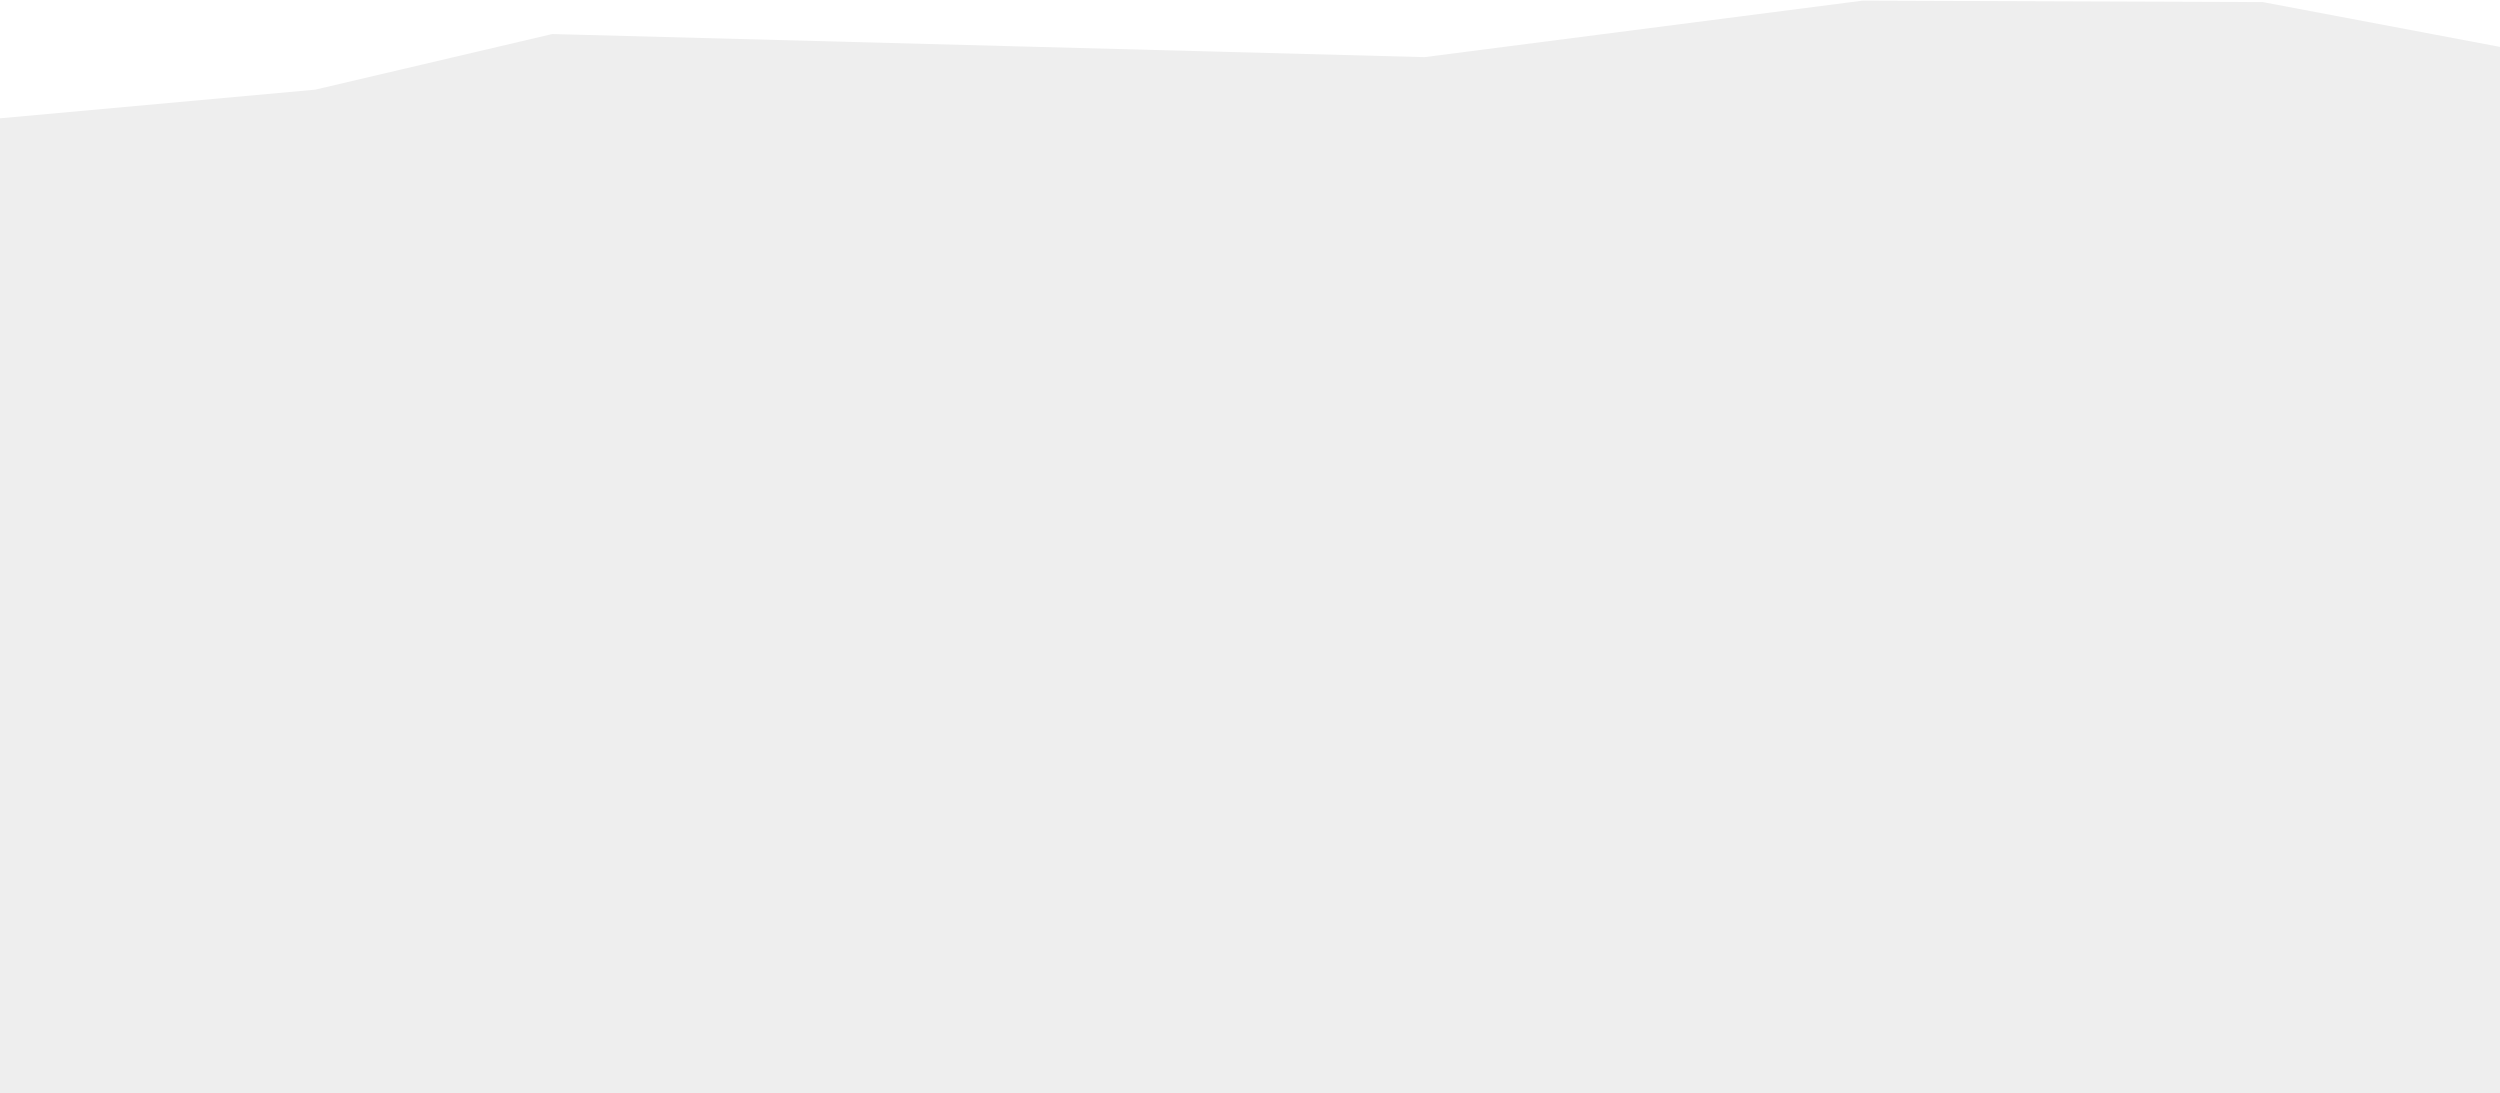
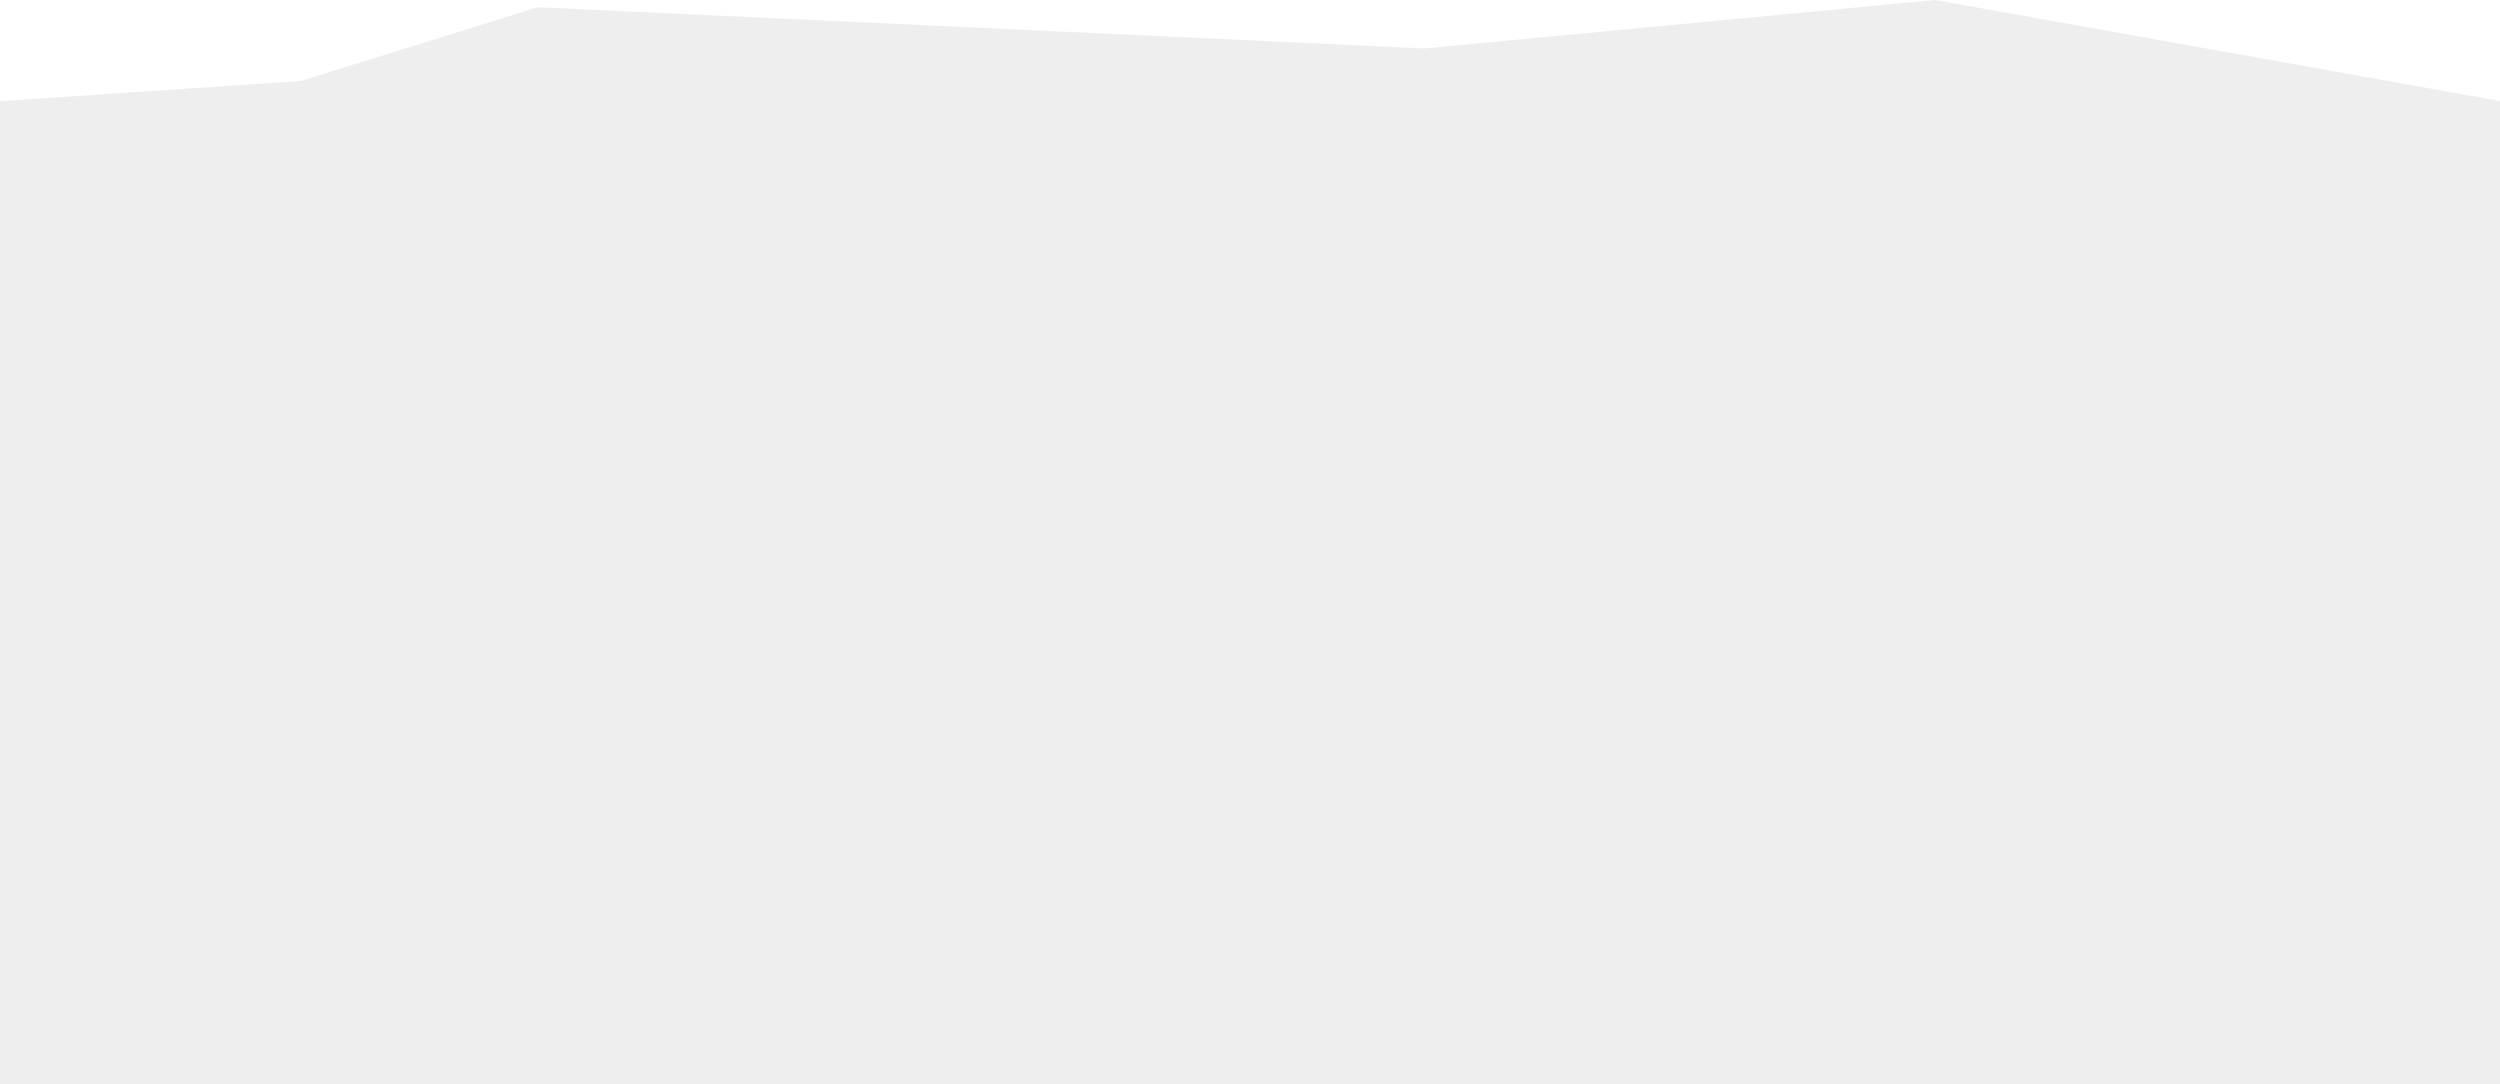
- <svg xmlns="http://www.w3.org/2000/svg" width="1728" height="755" viewBox="0 0 1728 755" fill="none">
-   <path d="M1863.19 1144.55L1884.5 61.984L1564 1.444L1287.45 0.444L984.571 39.495L381.693 23.528L217.823 61.984L-51.419 86.447L-61.225 1126.4L1863.19 1144.55Z" fill="#EEEEEE" />
+ <svg xmlns="http://www.w3.org/2000/svg" width="1728" height="749" viewBox="0 0 1728 749" fill="none">
+   <path d="M1729 1138.55L1729 70L1337.45 -9.89028e-05L984.571 33.496L371.693 5L207.823 55.984L-1 70L-1 1120.4L1729 1138.55Z" fill="#EEEEEE" />
</svg>
